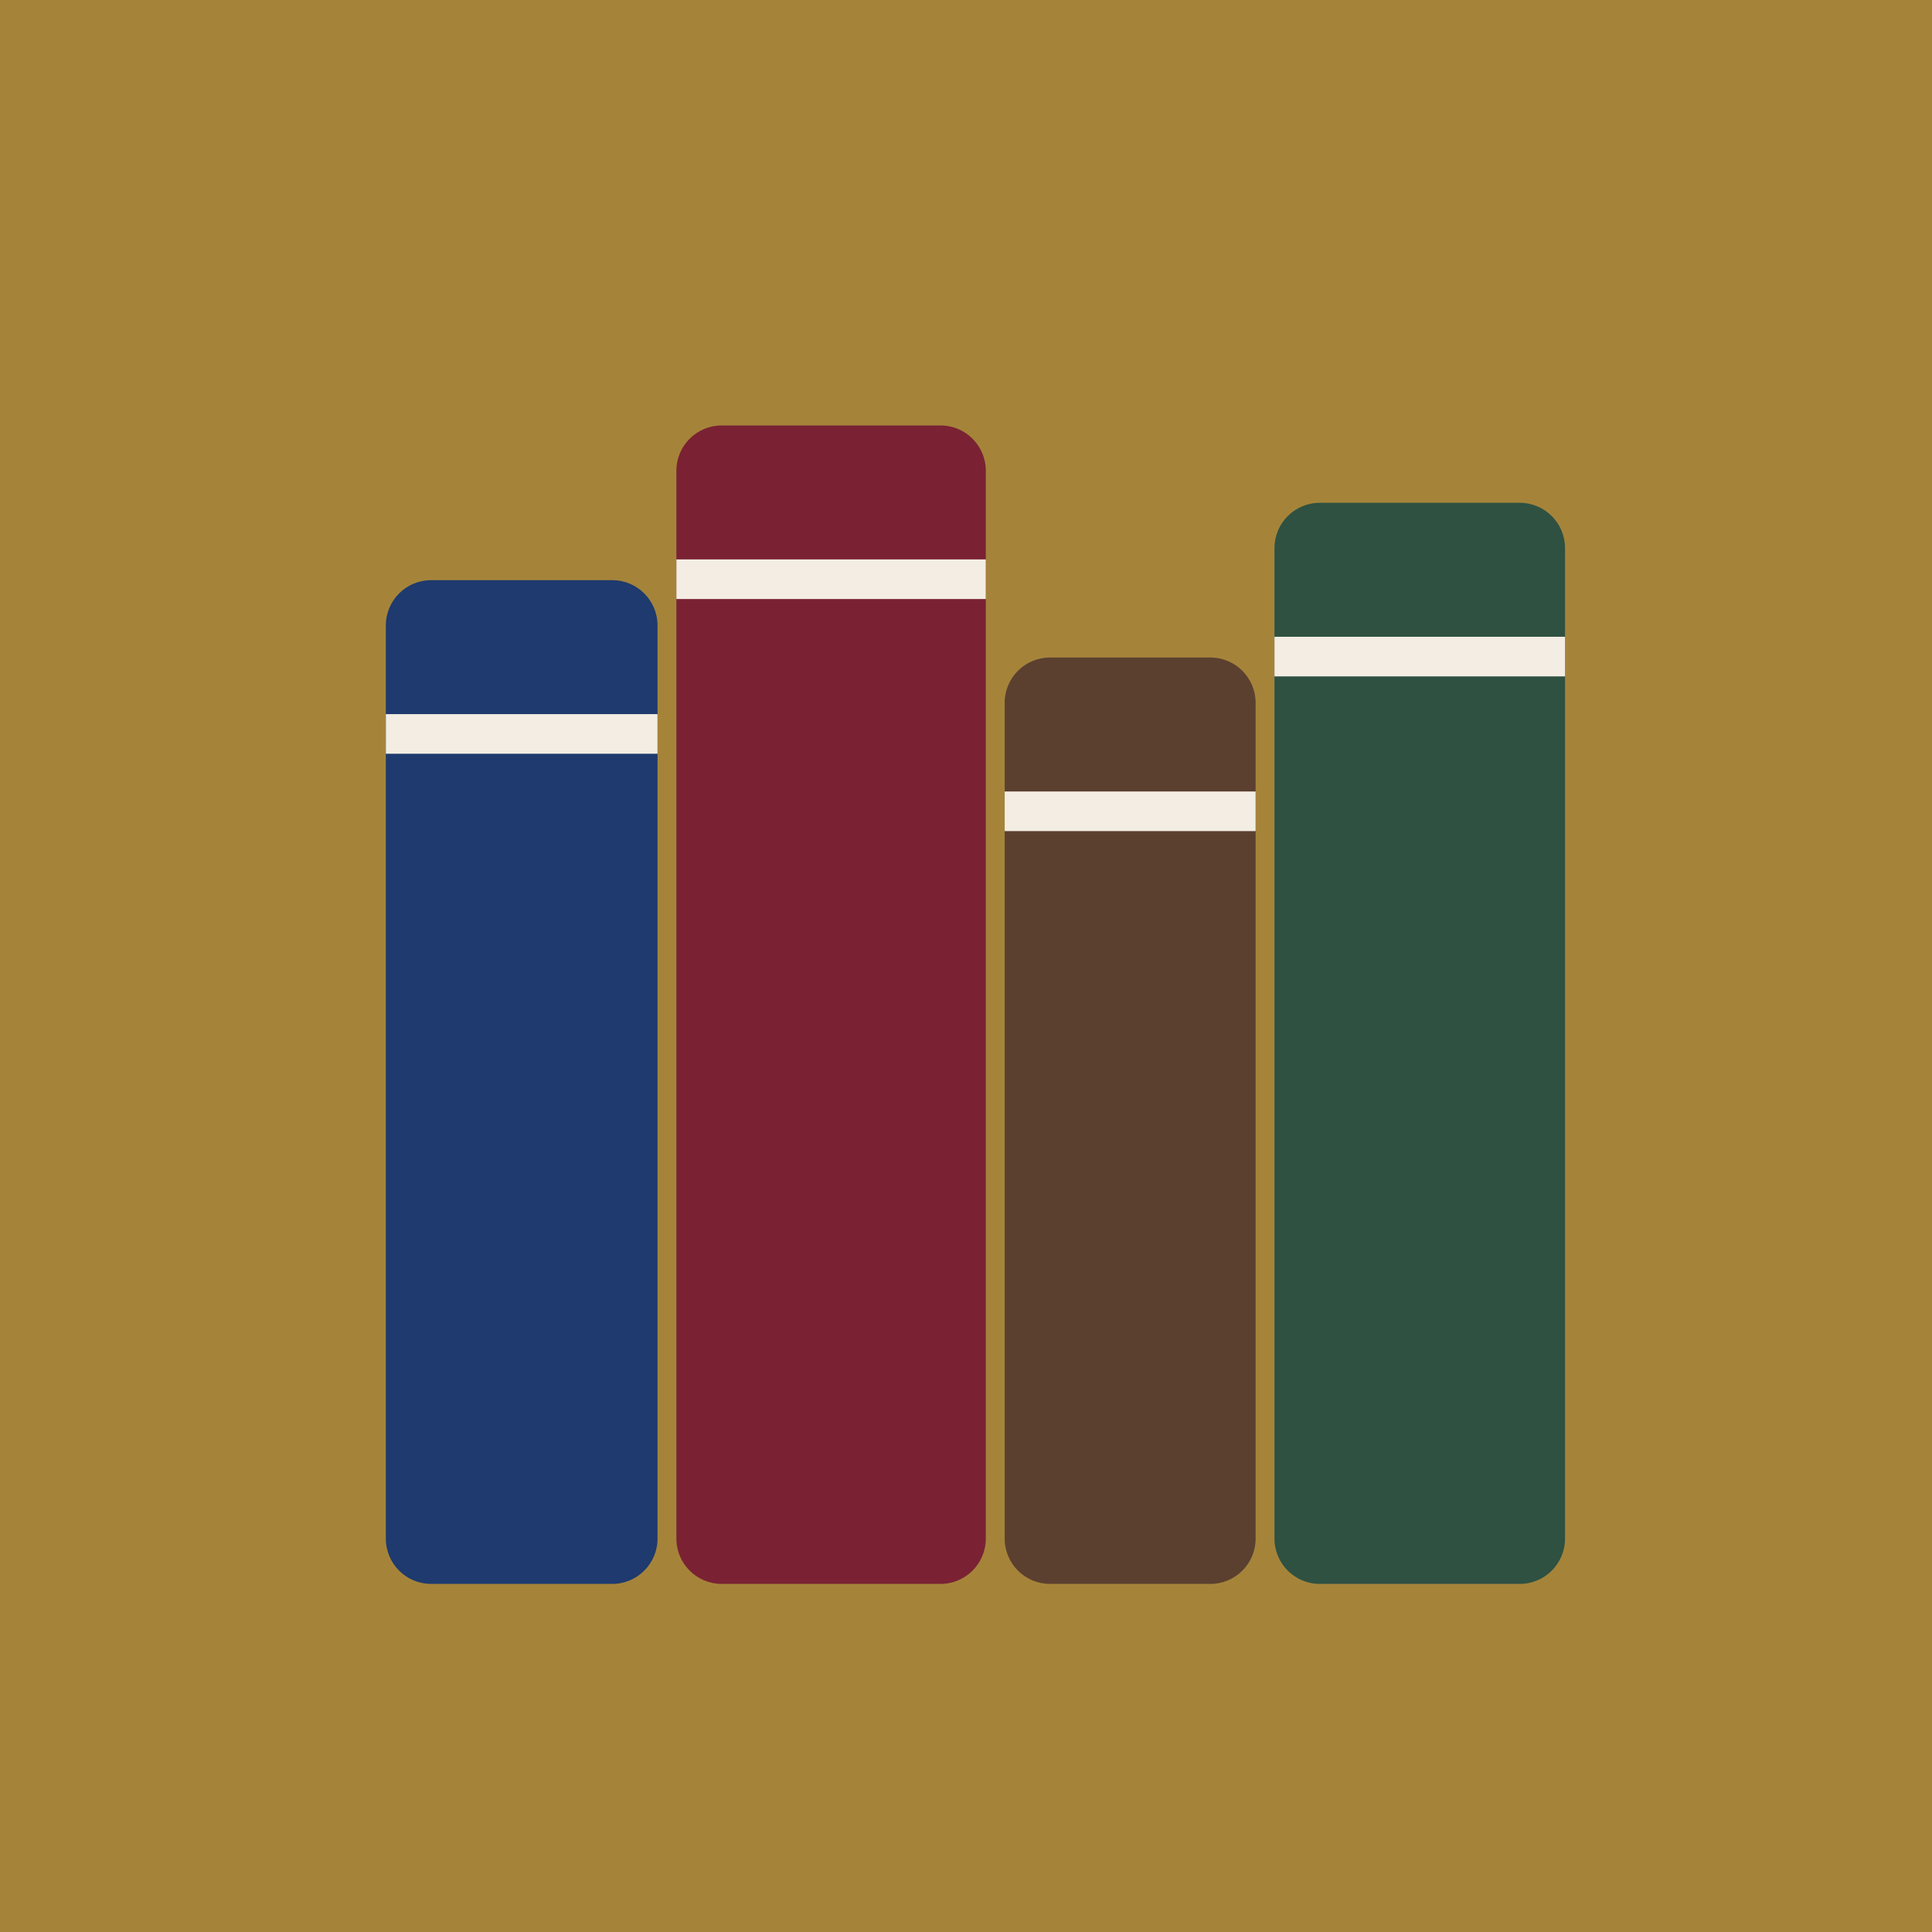
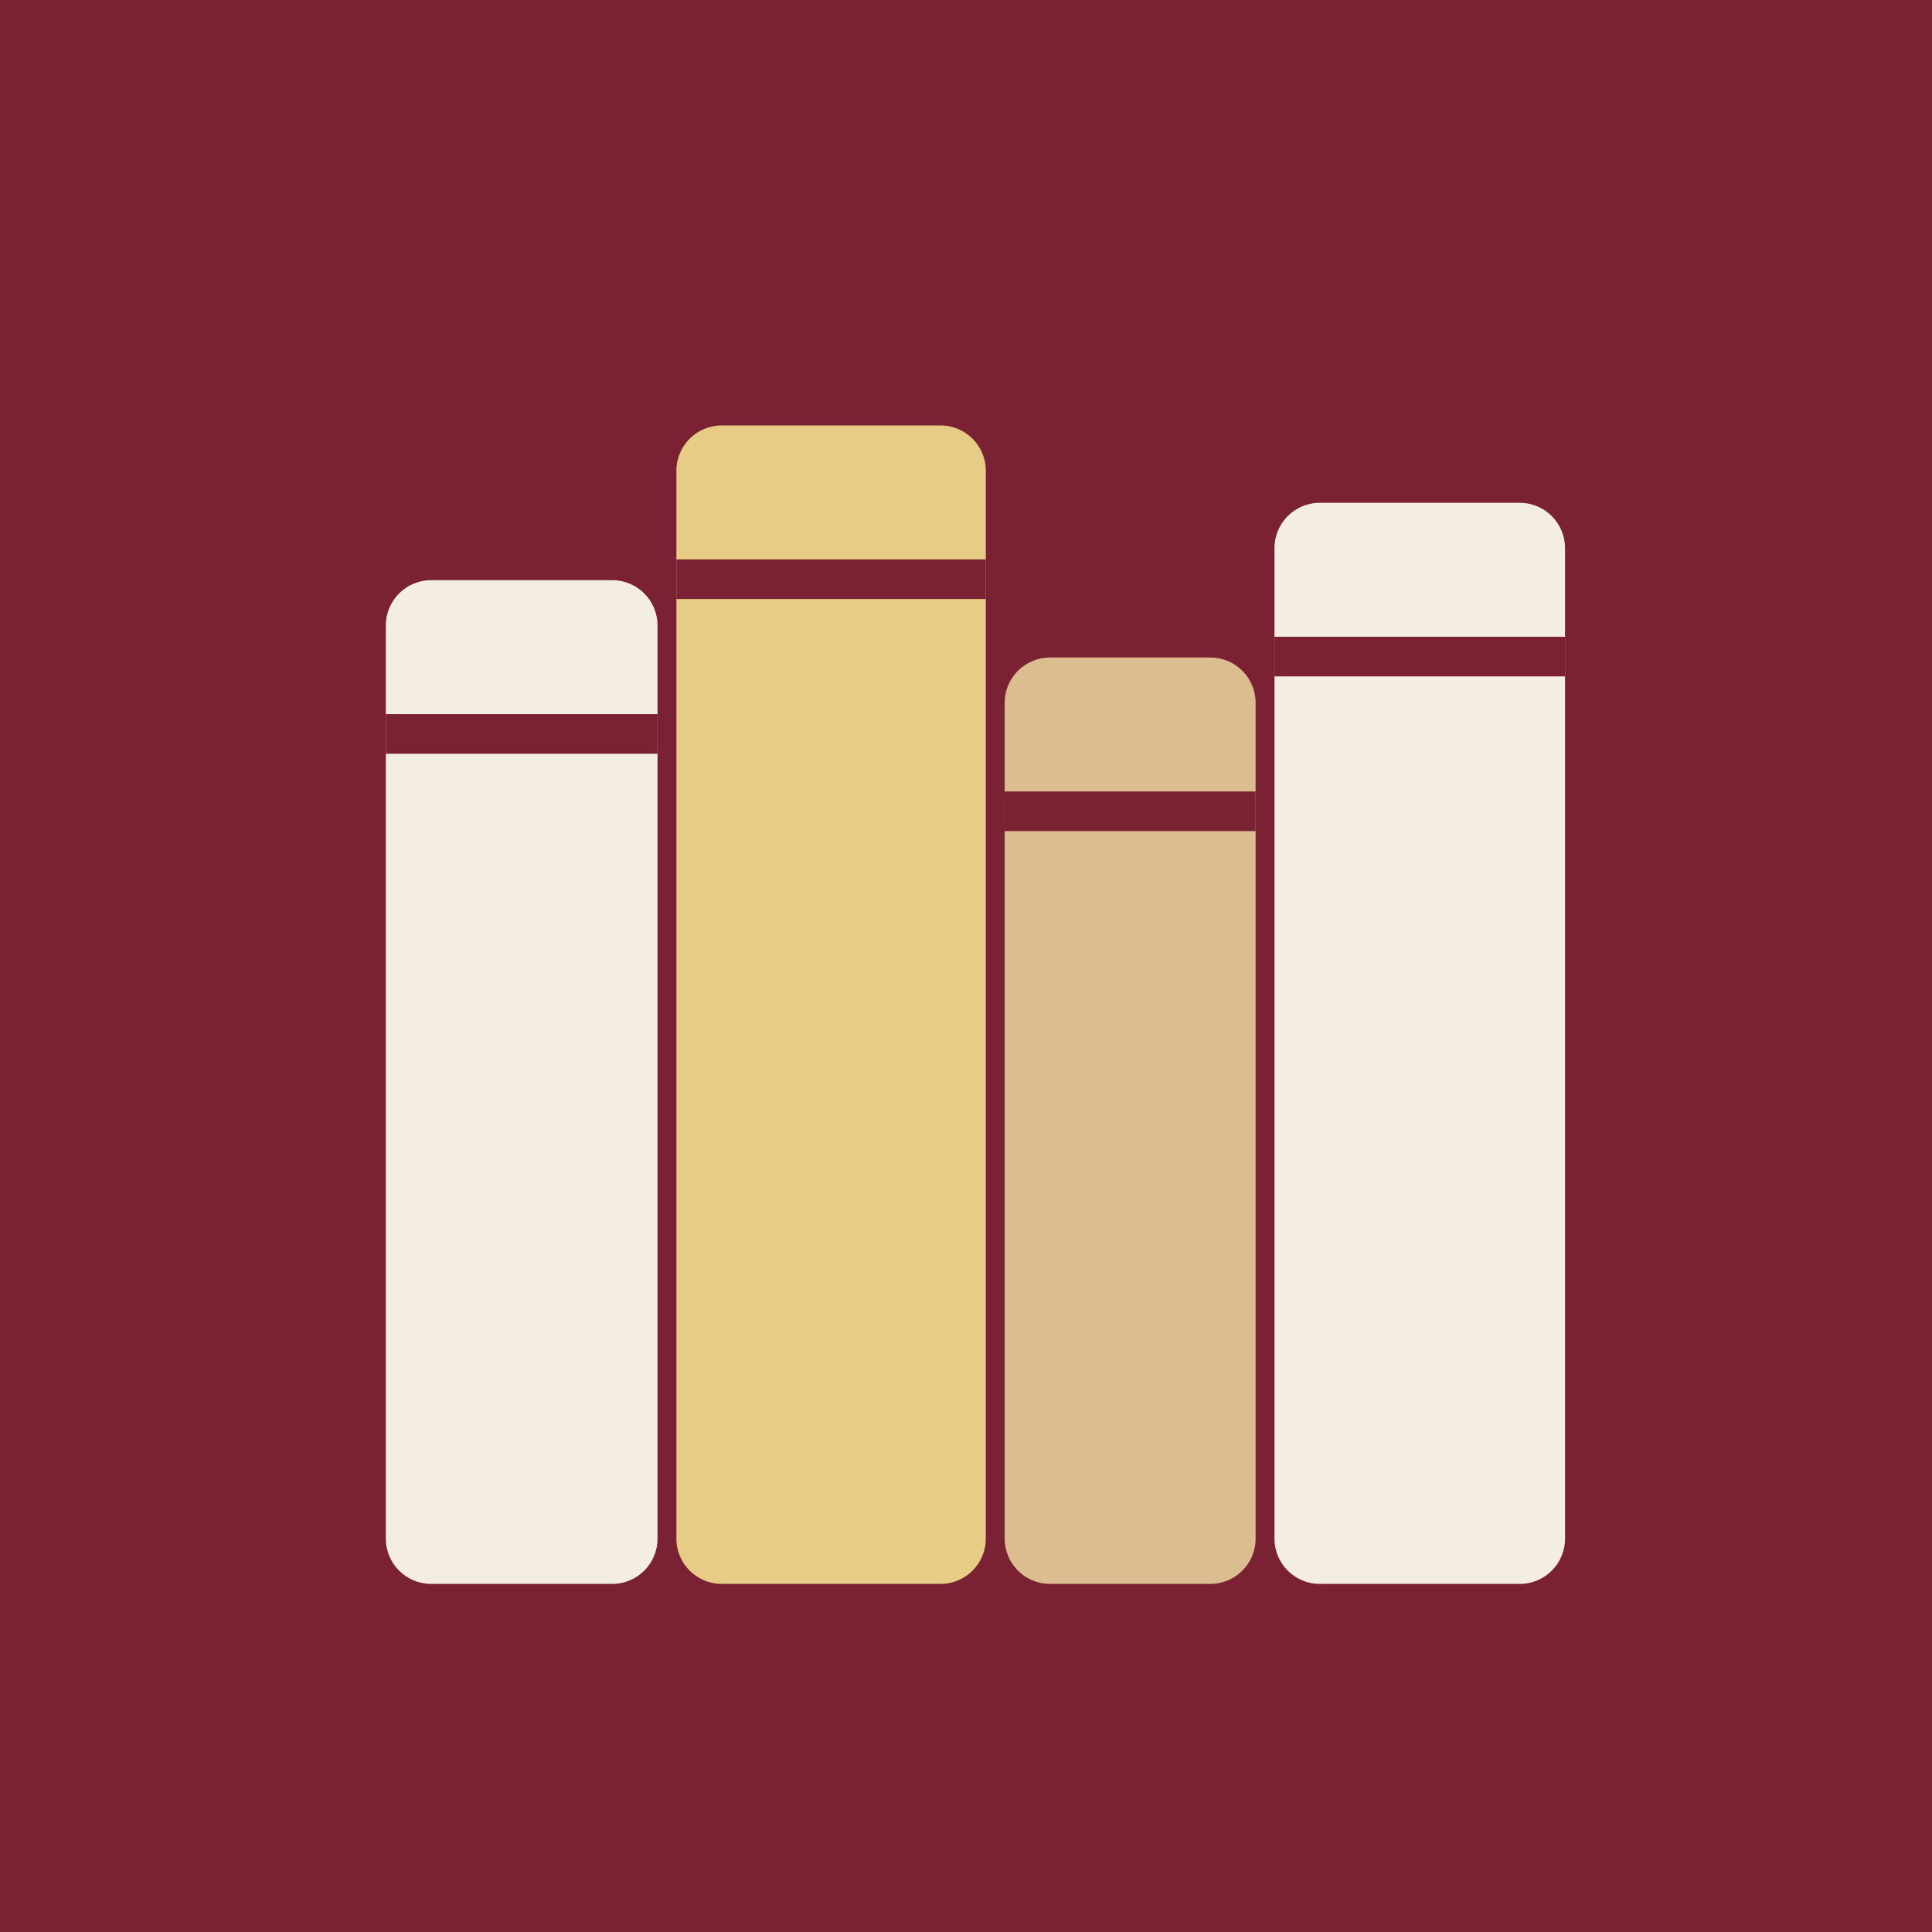
<svg xmlns="http://www.w3.org/2000/svg" viewBox="0 0 256 256" width="1024" height="1024">
-   <rect width="256" height="256" fill="#A5843A" />
-   <rect x="51.125" y="76.875" width="36" height="133" rx="6" fill="#1E3A6E" />
-   <rect x="51.125" y="94.625" width="36" height="5.25" fill="#F3EDE3" />
-   <rect x="89.625" y="56.375" width="41" height="153.5" rx="6" fill="#7A2233" />
-   <rect x="89.625" y="74.125" width="41" height="5.25" fill="#F3EDE3" />
-   <rect x="133.125" y="87.125" width="33.25" height="122.75" rx="6" fill="#5B4030" />
-   <rect x="133.125" y="104.875" width="33.25" height="5.25" fill="#F3EDE3" />
-   <rect x="168.875" y="66.625" width="38.5" height="143.25" rx="6" fill="#2E5142" />
-   <rect x="168.875" y="84.375" width="38.5" height="5.25" fill="#F3EDE3" />
+   <rect width="256" height="256" fill="#7A2233" />
+   <rect x="51.125" y="76.875" width="36" height="133" rx="6" fill="#F3EDE3" />
+   <rect x="51.125" y="94.625" width="36" height="5.25" fill="#7A2233" />
+   <rect x="89.625" y="56.375" width="41" height="153.5" rx="6" fill="#E7CC86" />
+   <rect x="89.625" y="74.125" width="41" height="5.25" fill="#7A2233" />
+   <rect x="133.125" y="87.125" width="33.25" height="122.75" rx="6" fill="#DCBD90" />
+   <rect x="133.125" y="104.875" width="33.25" height="5.25" fill="#7A2233" />
+   <rect x="168.875" y="66.625" width="38.5" height="143.25" rx="6" fill="#F3EDE3" />
+   <rect x="168.875" y="84.375" width="38.5" height="5.25" fill="#7A2233" />
</svg>
